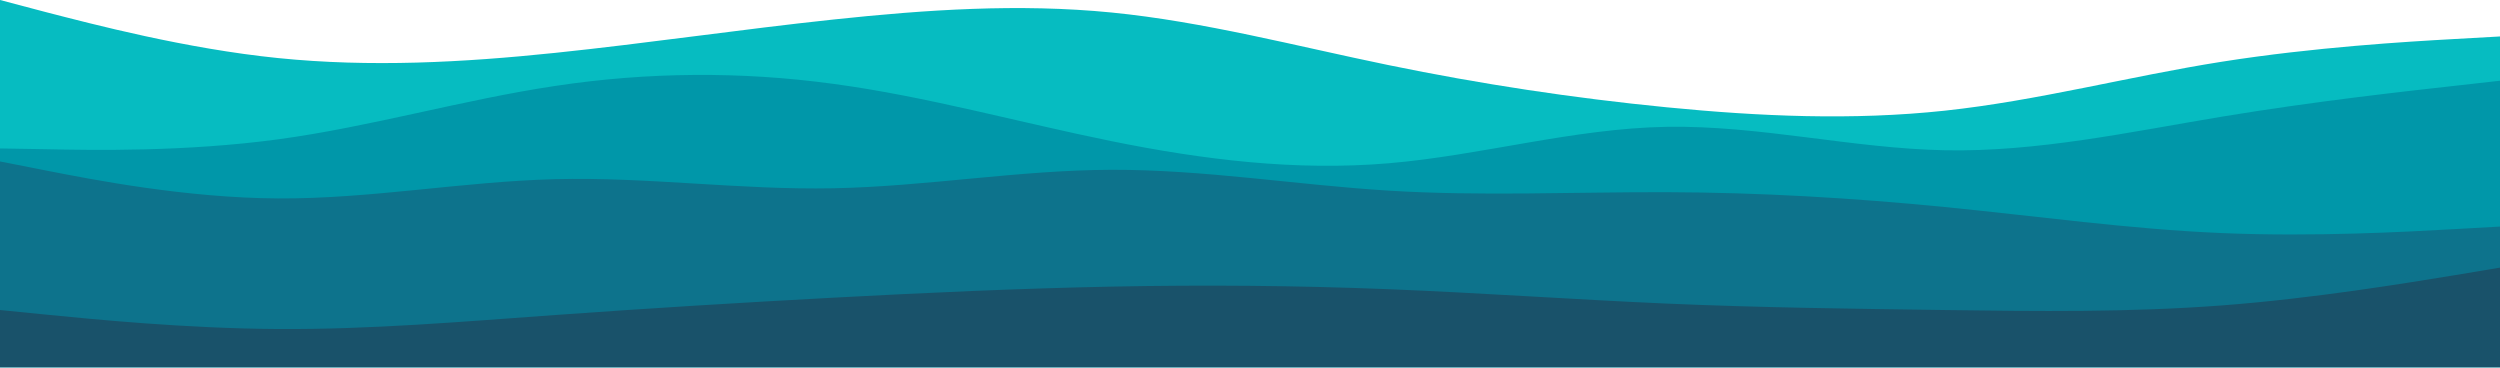
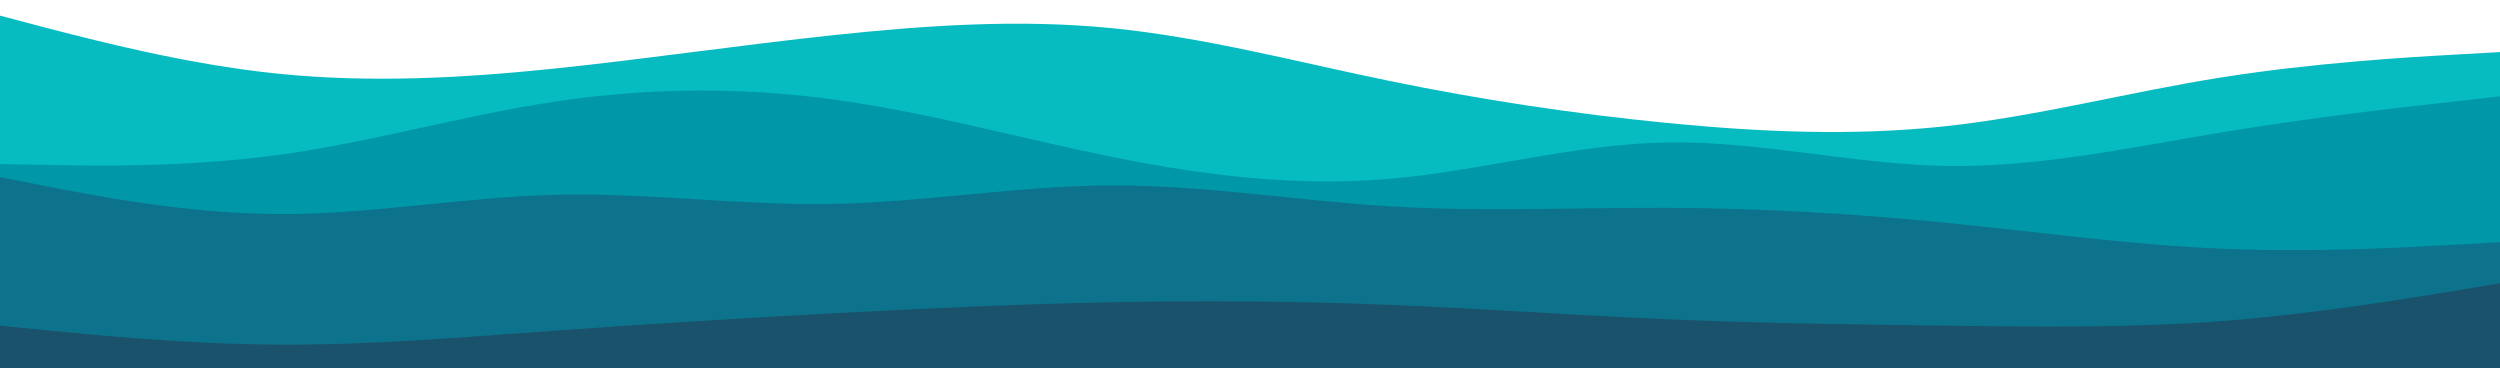
<svg xmlns="http://www.w3.org/2000/svg" id="visual" viewBox="0 0 960 141" version="1.1">
  <defs id="defs5090">
    <style id="style5088">.cls-1{fill:#06bcc1;}.cls-2{fill:#0097a9;}.cls-3{fill:#0d738c;}.cls-4{fill:#19526a;}</style>
  </defs>
-   <path class="cls-1" d="M0,400l17.8,4.7c17.9,4.6,53.5,14,89,17.6s70.9,1.7,106.4-2,71.1-9,106.8-12.8,71.3-6.2,106.8-2.7,70.9,12.9,106.4,20.2A1027.78,1027.78,0,0,0,640,441.2c35.7,3.5,71.3,5.1,106.8,1.3s70.9-13.2,106.4-18.8,71.1-7.7,89-8.7l17.8-1V541H0Z" transform="translate(0 -400)" id="path5092" />
-   <path class="cls-2" d="M0,457l17.8.3c17.9.4,53.5,1,89-3.8s70.9-15.2,106.4-20.5a374.64,374.64,0,0,1,106.8-.8c35.7,4.8,71.3,14.8,106.8,22s70.9,11.5,106.4,8.5,71.1-13.4,106.8-14,71.3,8.3,106.8,9,70.9-7,106.4-12.9,71.1-9.8,89-11.8l17.8-2V541H0Z" transform="translate(0 -400)" id="path5094" />
-   <path class="cls-3" d="M0,462l17.8,3.5c17.9,3.5,53.5,10.5,89,10.7s70.9-6.5,106.4-7.4,71.1,4.2,106.8,3.5,71.3-7,106.8-7.1,70.9,5.8,106.4,8,71.1.5,106.8.6,71.3,2.2,106.8,5.7,70.9,8.5,106.4,10,71.1-.5,89-1.5l17.8-1v54H0Z" transform="translate(0 -400)" id="path5096" />
-   <path class="cls-4" d="m 0,119.051 17.8,1.77 c 17.9,1.77 53.5,5.31 89,5.523 35.5,0.212 70.9,-2.832 106.4,-5.381 35.5,-2.549 71.1,-4.744 106.8,-6.655 35.7,-1.912 71.3,-3.54 106.8,-4.248 35.5,-0.708 70.9,-0.425 106.4,0.991 35.5,1.416 71.1,3.965 106.8,5.523 35.7,1.558 71.3,1.982 106.8,2.478 35.5,0.496 70.9,0.92 106.4,-1.77 35.5,-2.691 71.1,-8.638 89,-11.541 L 960,102.766 V 141 H 0 Z" id="path5098" style="stroke-width:0.841" />
+   <g id="g1981" transform="translate(0,6)">
+     <path class="cls-1" d="m 0,400 17.8,4.7 c 17.9,4.6 53.5,14 89,17.6 35.5,3.6 70.9,1.7 106.4,-2 35.5,-3.7 71.1,-9 106.8,-12.8 35.7,-3.8 71.3,-6.2 106.8,-2.7 35.5,3.5 70.9,12.9 106.4,20.2 A 1027.78,1027.78 0 0 0 640,441.2 c 35.7,3.5 71.3,5.1 106.8,1.3 35.5,-3.8 70.9,-13.2 106.4,-18.8 35.5,-5.6 71.1,-7.7 89,-8.7 L 960,414 V 541 H 0 Z" transform="translate(0,-400)" id="path5092" />
+     <path class="cls-2" d="m 0,457 17.8,0.3 c 17.9,0.4 53.5,1 89,-3.8 35.5,-4.8 70.9,-15.2 106.4,-20.5 A 374.64,374.64 0 0 1 320,432.2 c 35.7,4.8 71.3,14.8 106.8,22 35.5,7.2 70.9,11.5 106.4,8.5 35.5,-3 71.1,-13.4 106.8,-14 35.7,-0.6 71.3,8.3 106.8,9 35.5,0.7 70.9,-7 106.4,-12.9 35.5,-5.9 71.1,-9.8 89,-11.8 L 960,431 V 541 H 0 Z" transform="translate(0,-400)" id="path5094" />
+     <path class="cls-3" d="m 0,462 17.8,3.5 c 17.9,3.5 53.5,10.5 89,10.7 35.5,0.2 70.9,-6.5 106.4,-7.4 35.5,-0.9 71.1,4.2 106.8,3.5 35.7,-0.7 71.3,-7 106.8,-7.1 35.5,-0.1 70.9,5.8 106.4,8 35.5,2.2 71.1,0.5 106.8,0.6 35.7,0.1 71.3,2.2 106.8,5.7 35.5,3.5 70.9,8.5 106.4,10 35.5,1.5 71.1,-0.5 89,-1.5 l 17.8,-1 v 54 H 0 Z" transform="translate(0,-400)" id="path5096" />
+     <path class="cls-4" d="m 0,119.051 17.8,1.77 c 17.9,1.77 53.5,5.31 89,5.523 35.5,0.212 70.9,-2.832 106.4,-5.381 35.5,-2.549 71.1,-4.744 106.8,-6.655 35.7,-1.912 71.3,-3.54 106.8,-4.248 35.5,-0.708 70.9,-0.425 106.4,0.991 35.5,1.416 71.1,3.965 106.8,5.523 35.7,1.558 71.3,1.982 106.8,2.478 35.5,0.496 70.9,0.92 106.4,-1.77 35.5,-2.691 71.1,-8.638 89,-11.541 L 960,102.766 V 141 H 0 Z" id="path5098" style="stroke-width:0.841" />
+   </g>
</svg>
